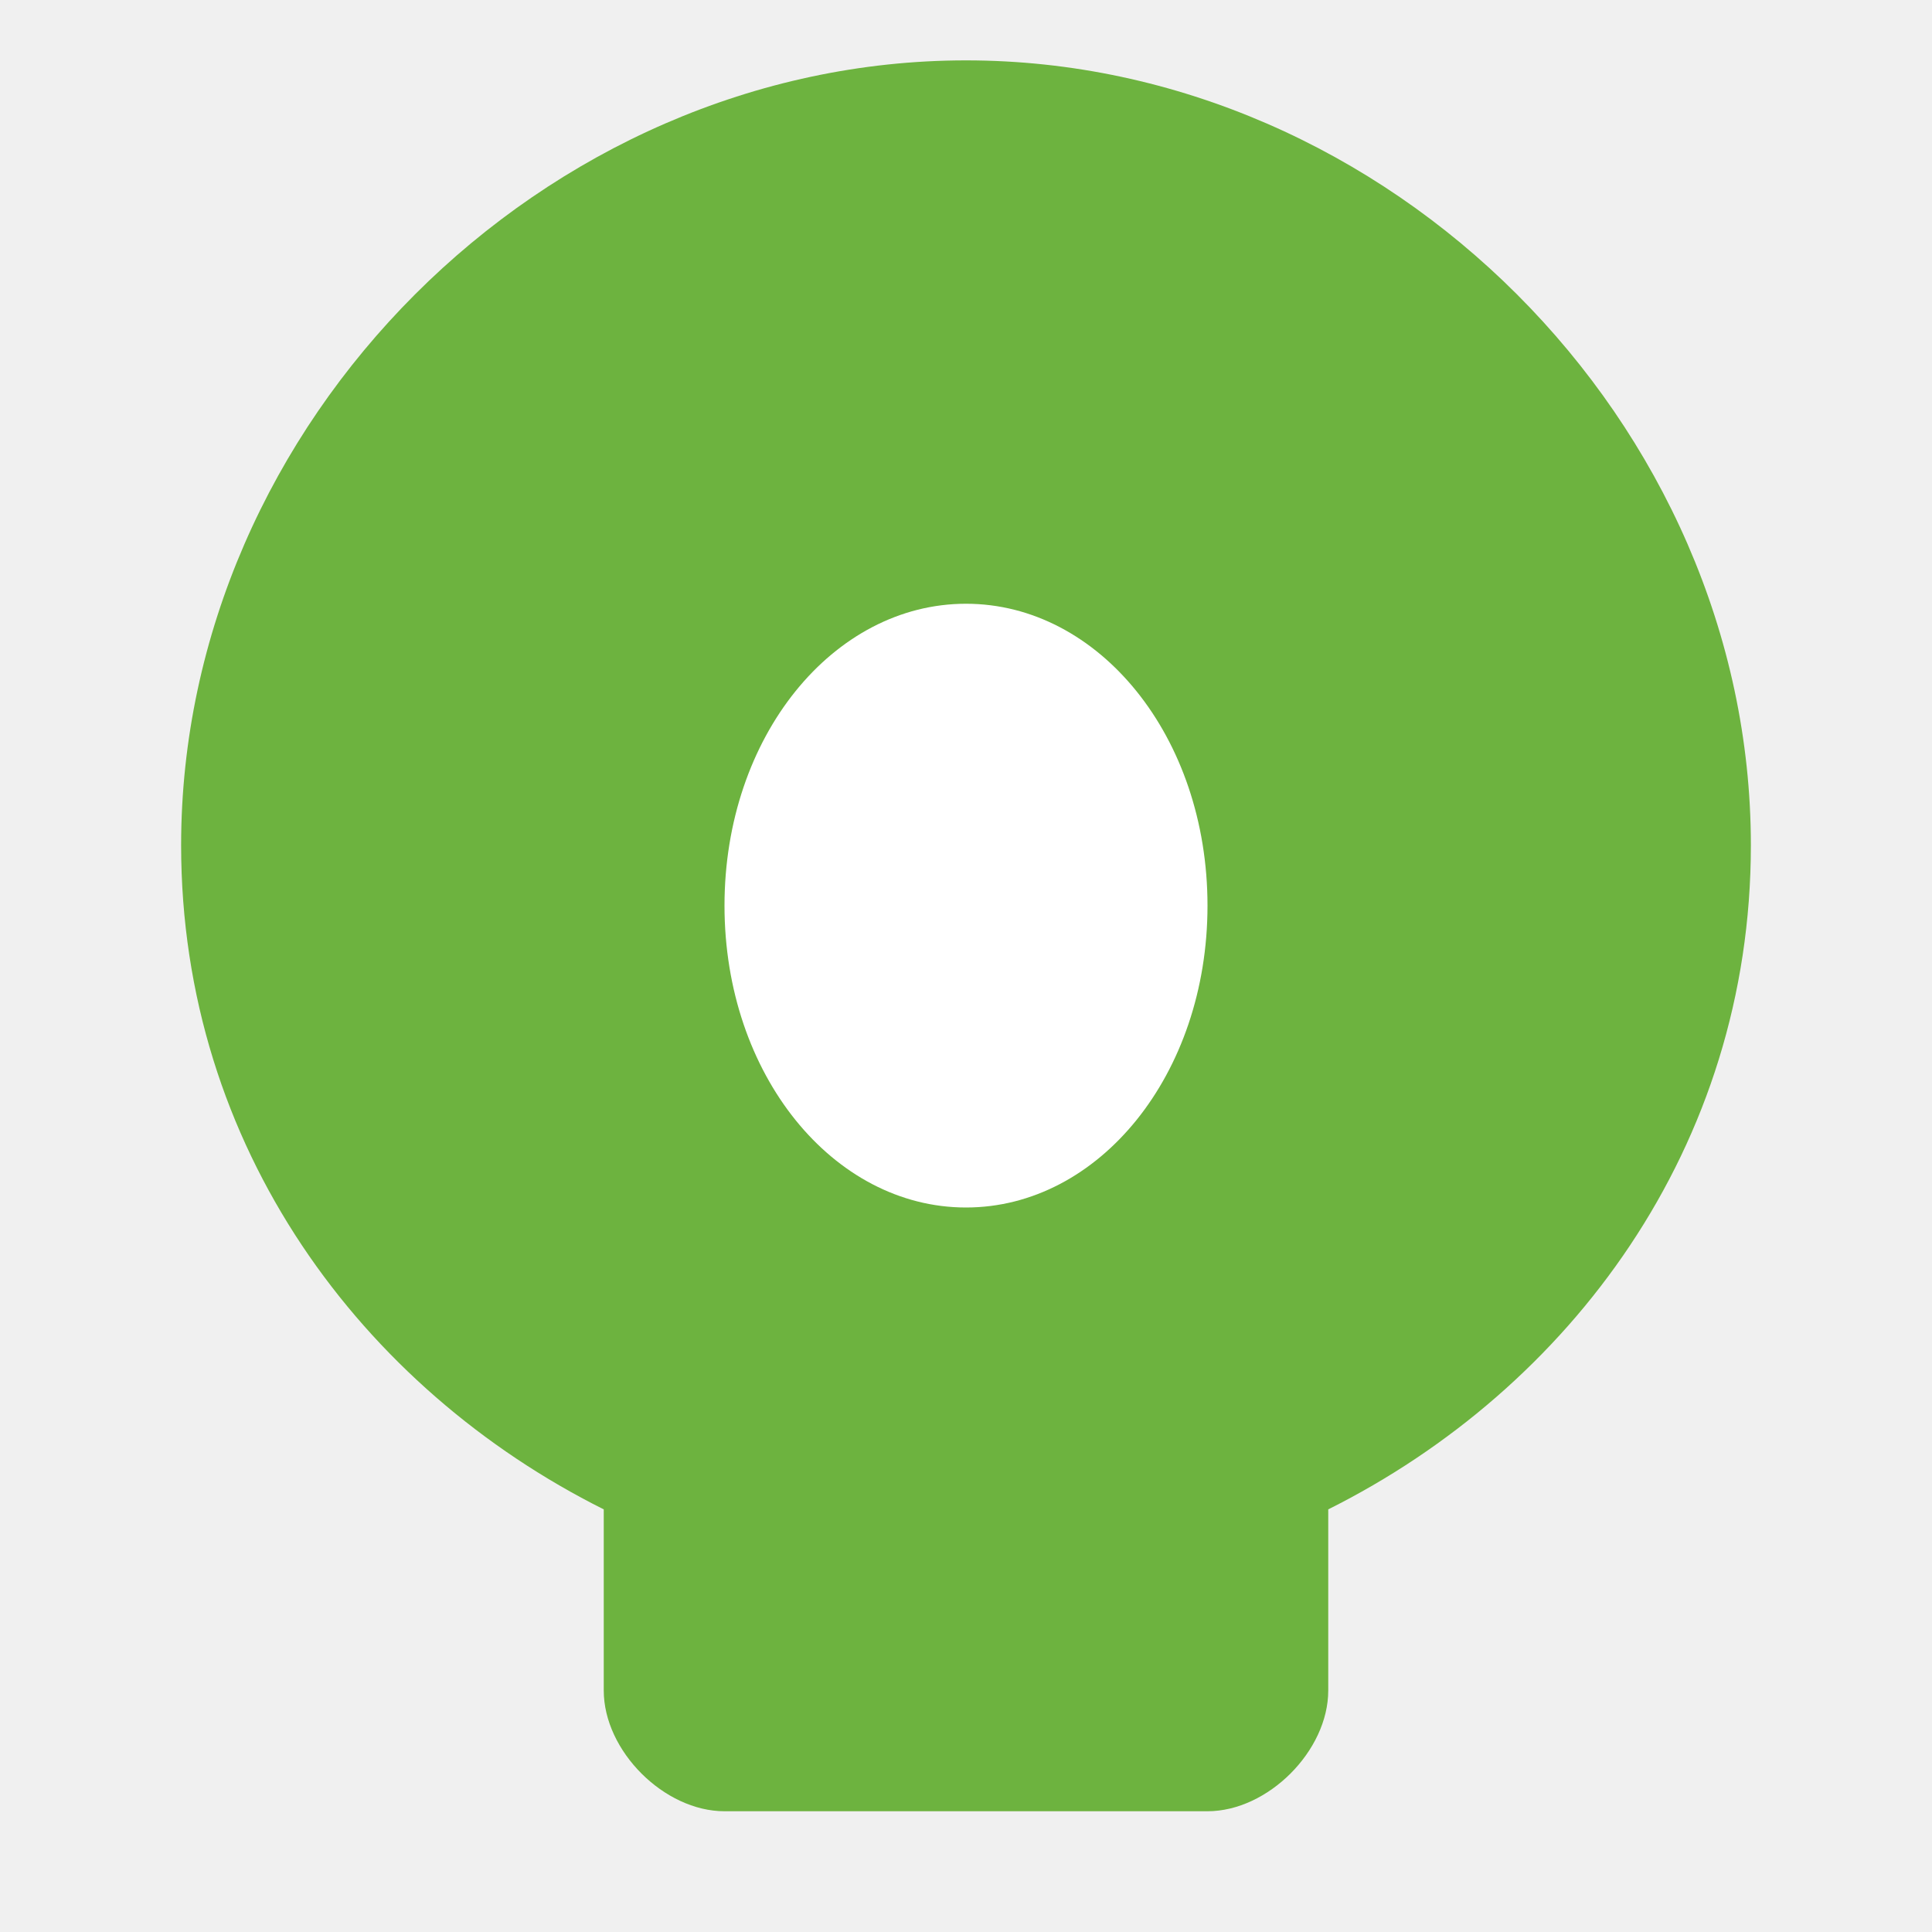
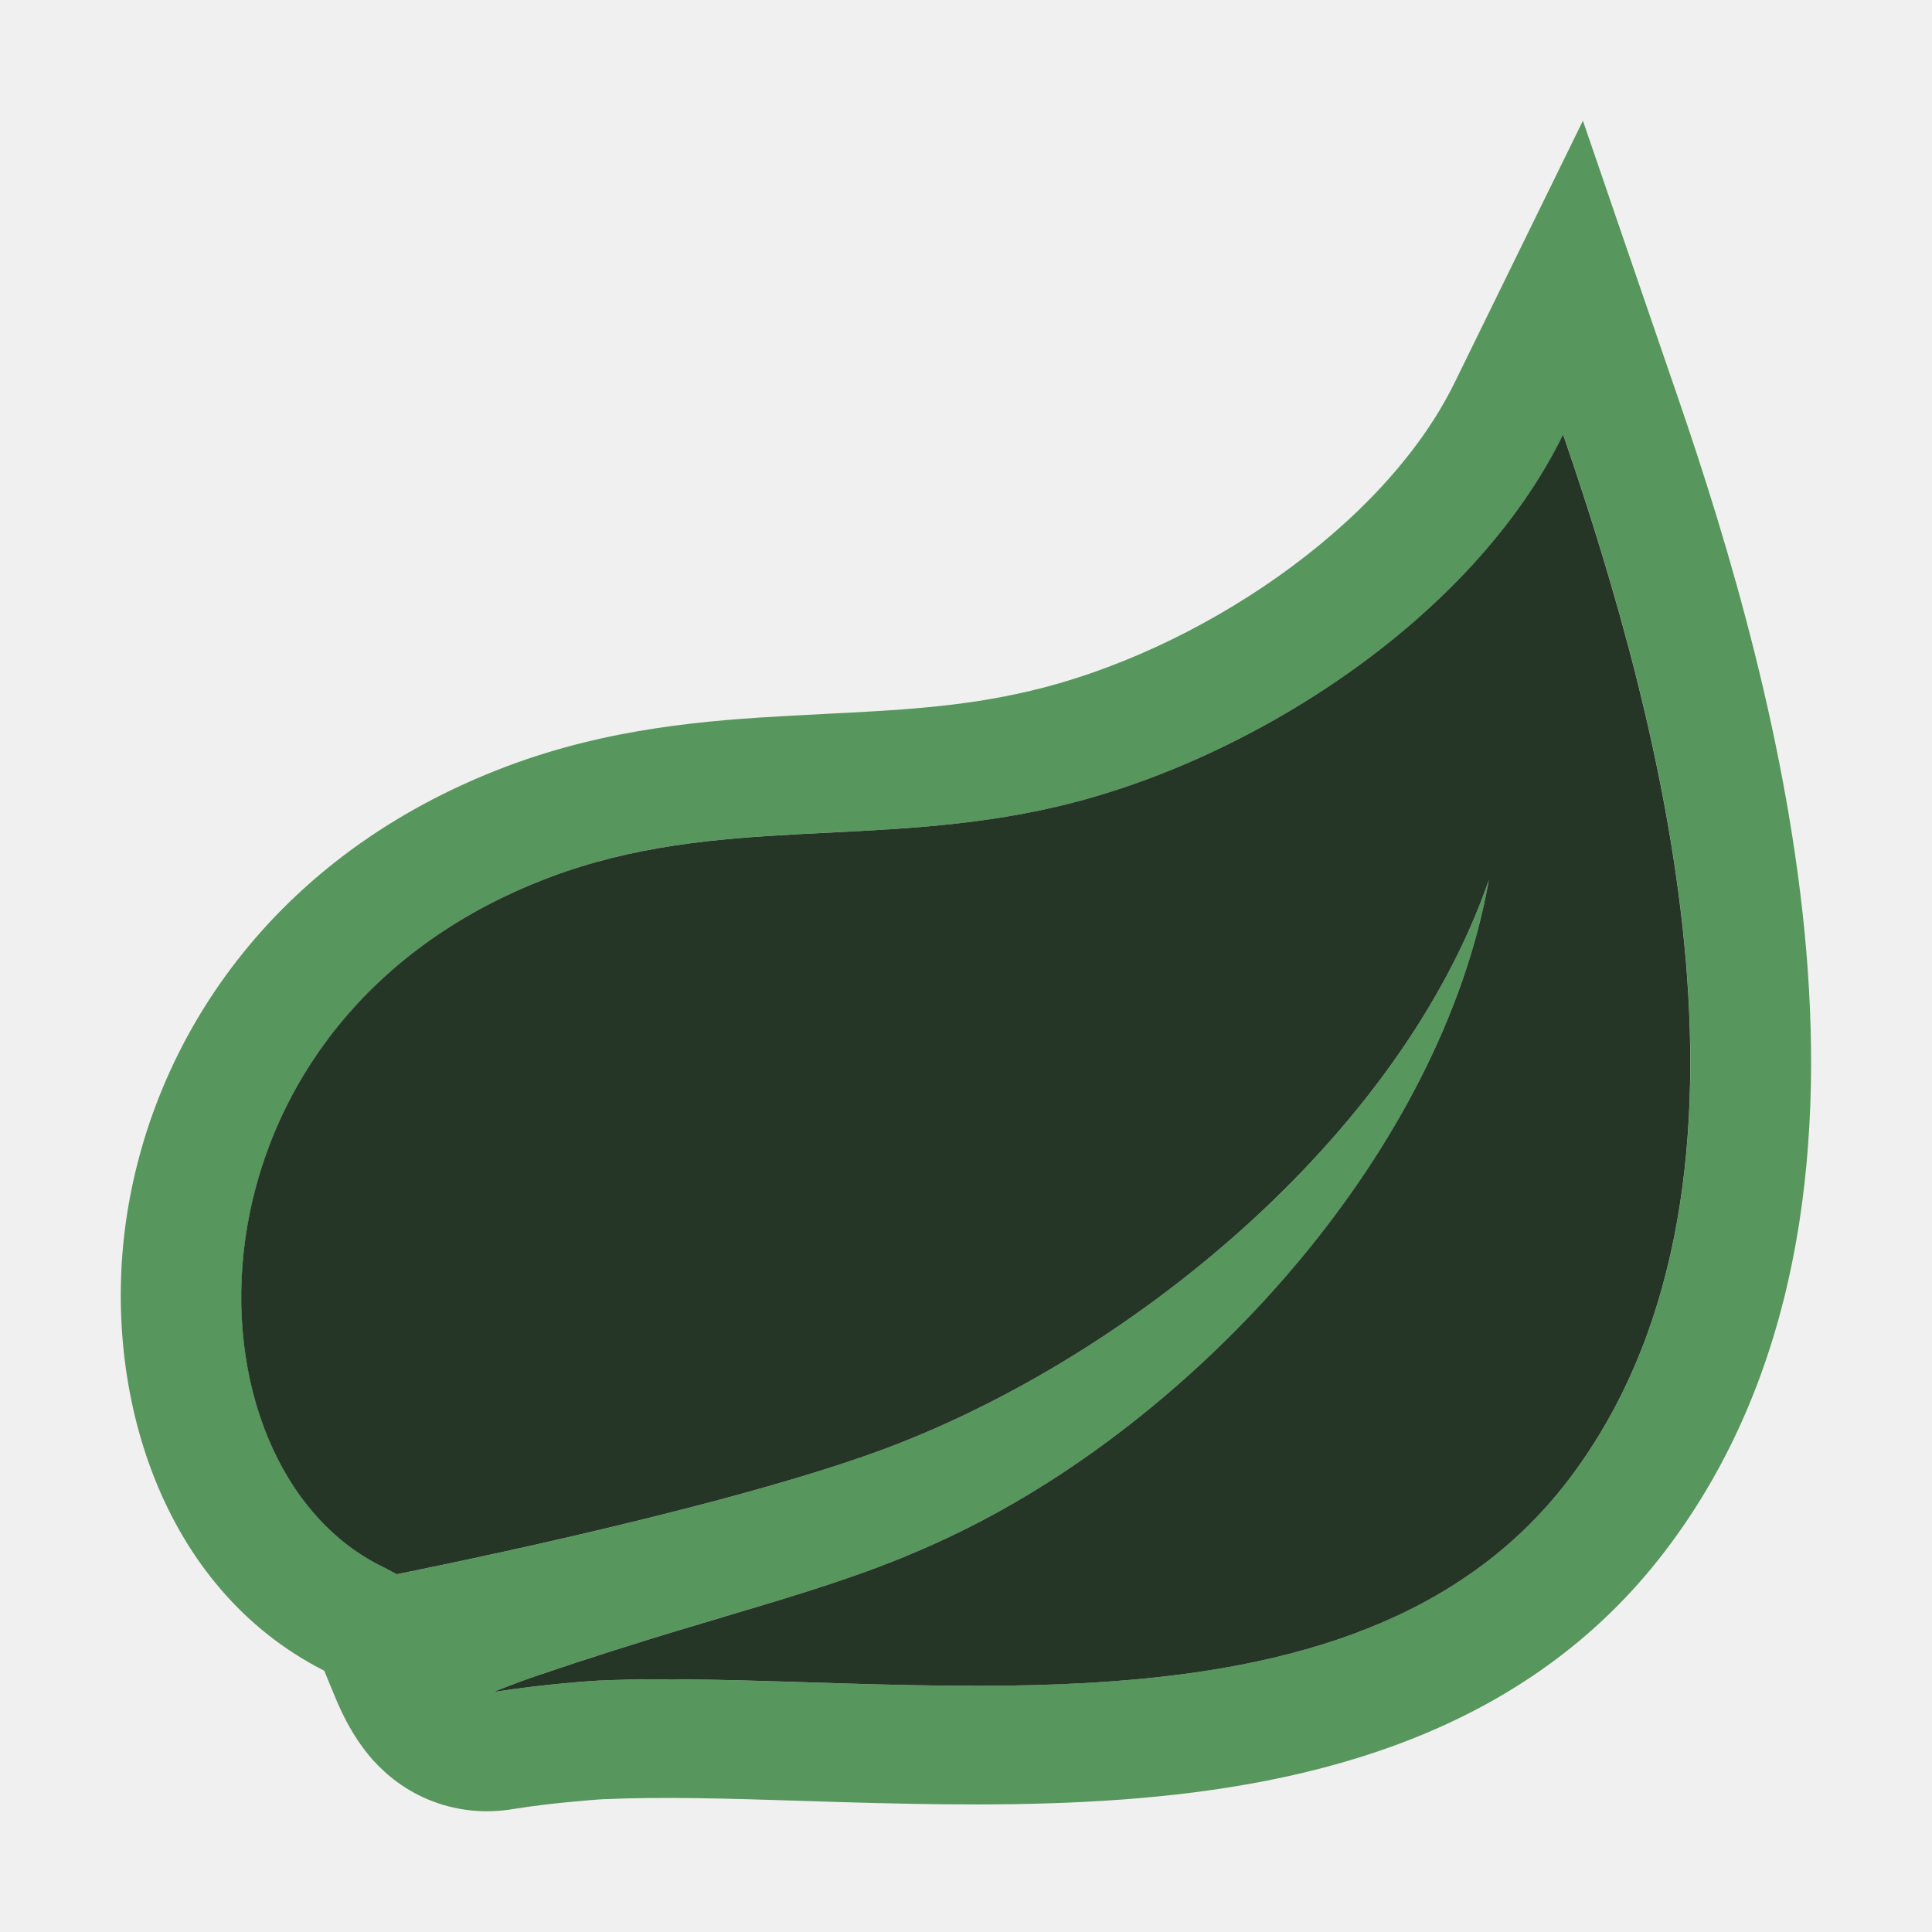
<svg xmlns="http://www.w3.org/2000/svg" width="16" height="16" viewBox="0 0 16 16" fill="none">
-   <path d="M8 0.5C4.5 0.5 1.5 3.5 1.5 7C1.5 9.5 3 11.5 5 12.5V14C5 14.5 5.5 15 6 15H10C10.5 15 11 14.5 11 14V12.5C13 11.5 14.5 9.5 14.5 7C14.5 3.5 11.5 0.5 8 0.5Z" fill="#6DB33F" />
-   <path d="M10 7.5C10 8.9 9.1 10 8 10C6.9 10 6 8.9 6 7.5C6 6.1 6.9 5 8 5C9.1 5 10 6.1 10 7.5Z" fill="#FFFFFF" />
-   <path d="M11 11L10 12H6L5 11" fill="#6DB33F" />
+   <path fill-rule="evenodd" clip-rule="evenodd" d="M4.193 6.348C5.041 6.028 5.853 5.965 6.556 5.927C6.646 5.922 6.734 5.918 6.821 5.913C7.435 5.882 7.962 5.856 8.522 5.724L8.523 5.724C9.908 5.401 11.458 4.369 12.045 3.172L13.109 1L13.893 3.284C14.323 4.533 14.817 6.196 14.959 7.878C15.099 9.547 14.905 11.386 13.786 12.85C12.632 14.36 10.867 14.787 9.292 14.903C8.494 14.962 7.687 14.945 6.958 14.924L6.672 14.915C6.044 14.895 5.494 14.878 5.006 14.9L4.998 14.9L4.951 14.903C4.91 14.906 4.849 14.911 4.775 14.918C4.626 14.931 4.434 14.952 4.248 14.982C4.039 15.017 3.807 15.004 3.579 14.916C3.355 14.83 3.195 14.695 3.085 14.572C2.903 14.367 2.803 14.123 2.762 14.022L2.723 13.928C2.706 13.887 2.695 13.858 2.685 13.836C1.33 13.149 0.846 11.524 1.042 10.125C1.253 8.618 2.254 7.081 4.193 6.348ZM6.706 13.933C8.956 14.003 11.591 14.085 12.986 12.26C14.8 9.887 13.789 6.051 12.946 3.598C12.195 5.13 10.349 6.308 8.754 6.68C8.099 6.834 7.477 6.865 6.868 6.895C6.087 6.934 5.329 6.972 4.552 7.266C1.397 8.457 1.445 12.152 3.183 12.982L3.286 13.037C3.286 13.037 5.842 12.536 7.255 12.025C9.318 11.277 11.585 9.432 12.33 7.288C11.935 9.517 9.986 11.662 8.028 12.647C7.367 12.981 6.799 13.15 6.034 13.378C5.594 13.509 5.087 13.66 4.46 13.873C4.25 13.944 4.085 14.013 4.085 14.013C4.521 13.943 4.953 13.918 4.953 13.918C5.485 13.895 6.08 13.913 6.706 13.933Z" fill="#57965C" />
+   <path fill-rule="evenodd" clip-rule="evenodd" d="M12.986 12.26C11.202 14.593 7.395 13.81 4.953 13.918C4.953 13.918 4.52 13.943 4.085 14.013C4.085 14.013 4.25 13.944 4.46 13.873C6.174 13.291 6.985 13.173 8.028 12.647C9.985 11.662 11.934 9.517 12.33 7.288C11.585 9.432 9.318 11.277 7.255 12.025C5.841 12.536 3.286 13.036 3.286 13.037L3.182 12.982C1.444 12.152 1.396 8.457 4.551 7.266C5.935 6.743 7.258 7.031 8.753 6.68C10.348 6.308 12.195 5.13 12.945 3.598C13.788 6.051 14.799 9.887 12.986 12.26Z" fill="#253627" />
</svg>
